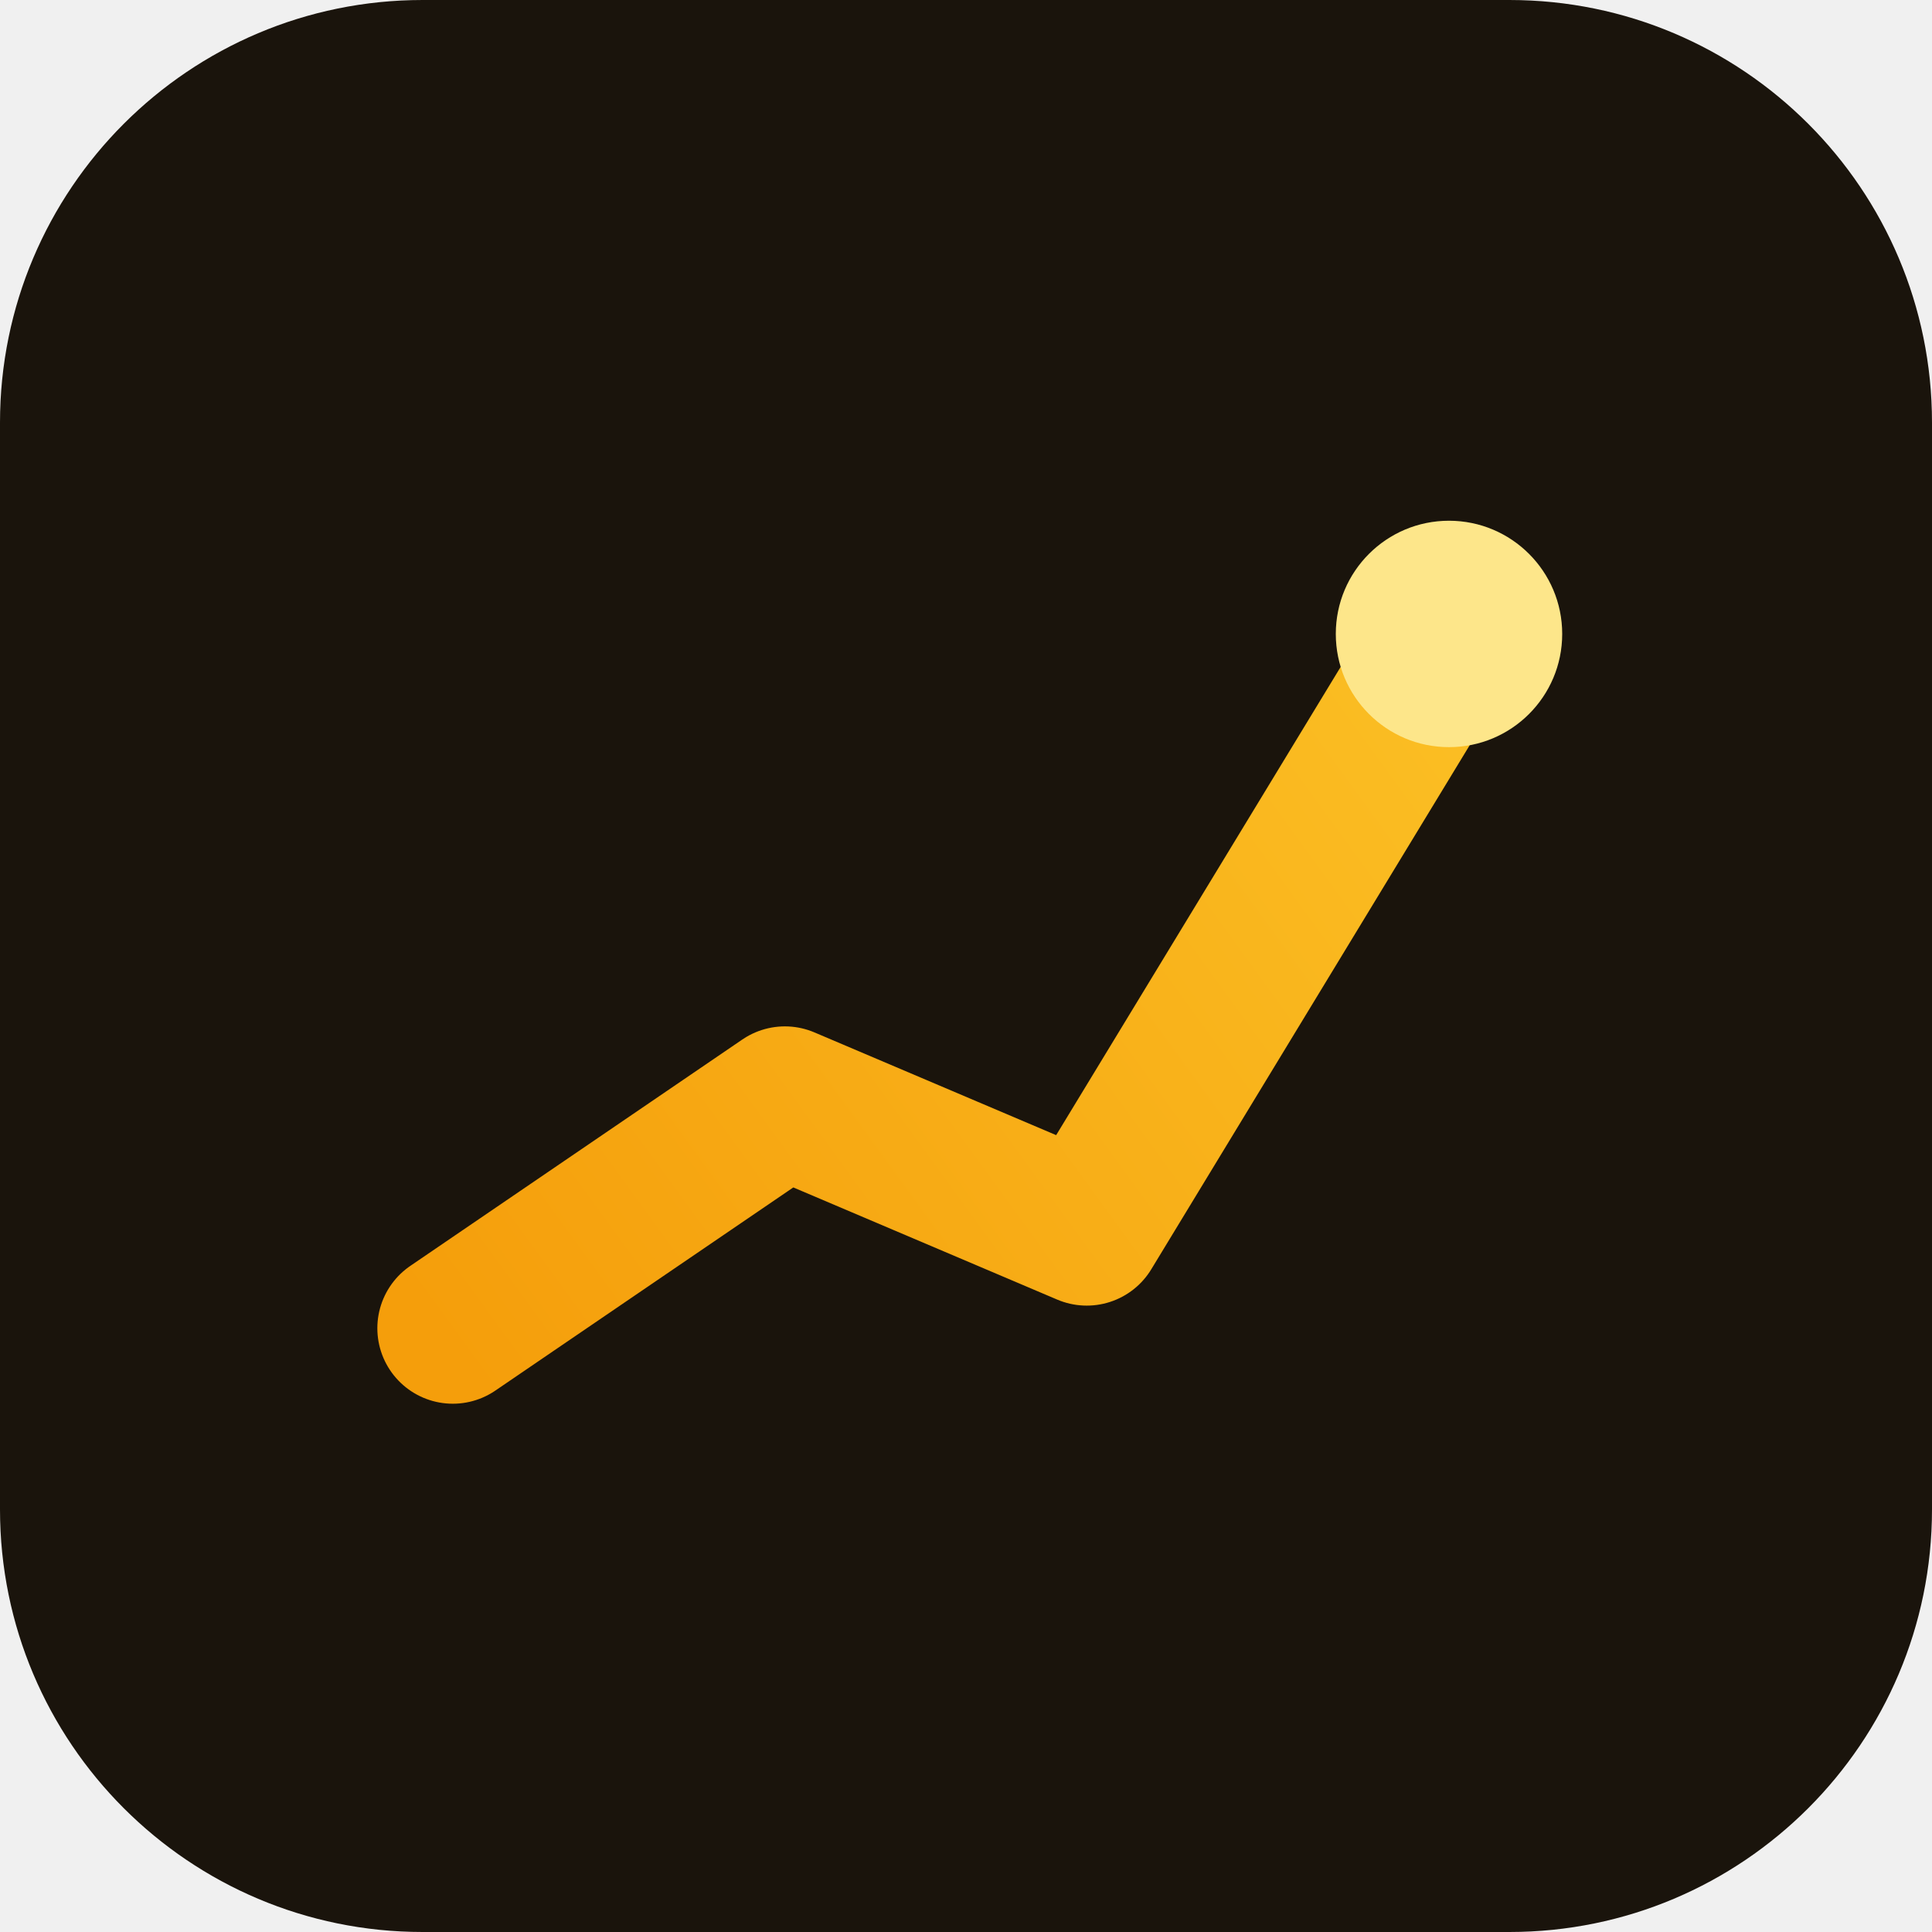
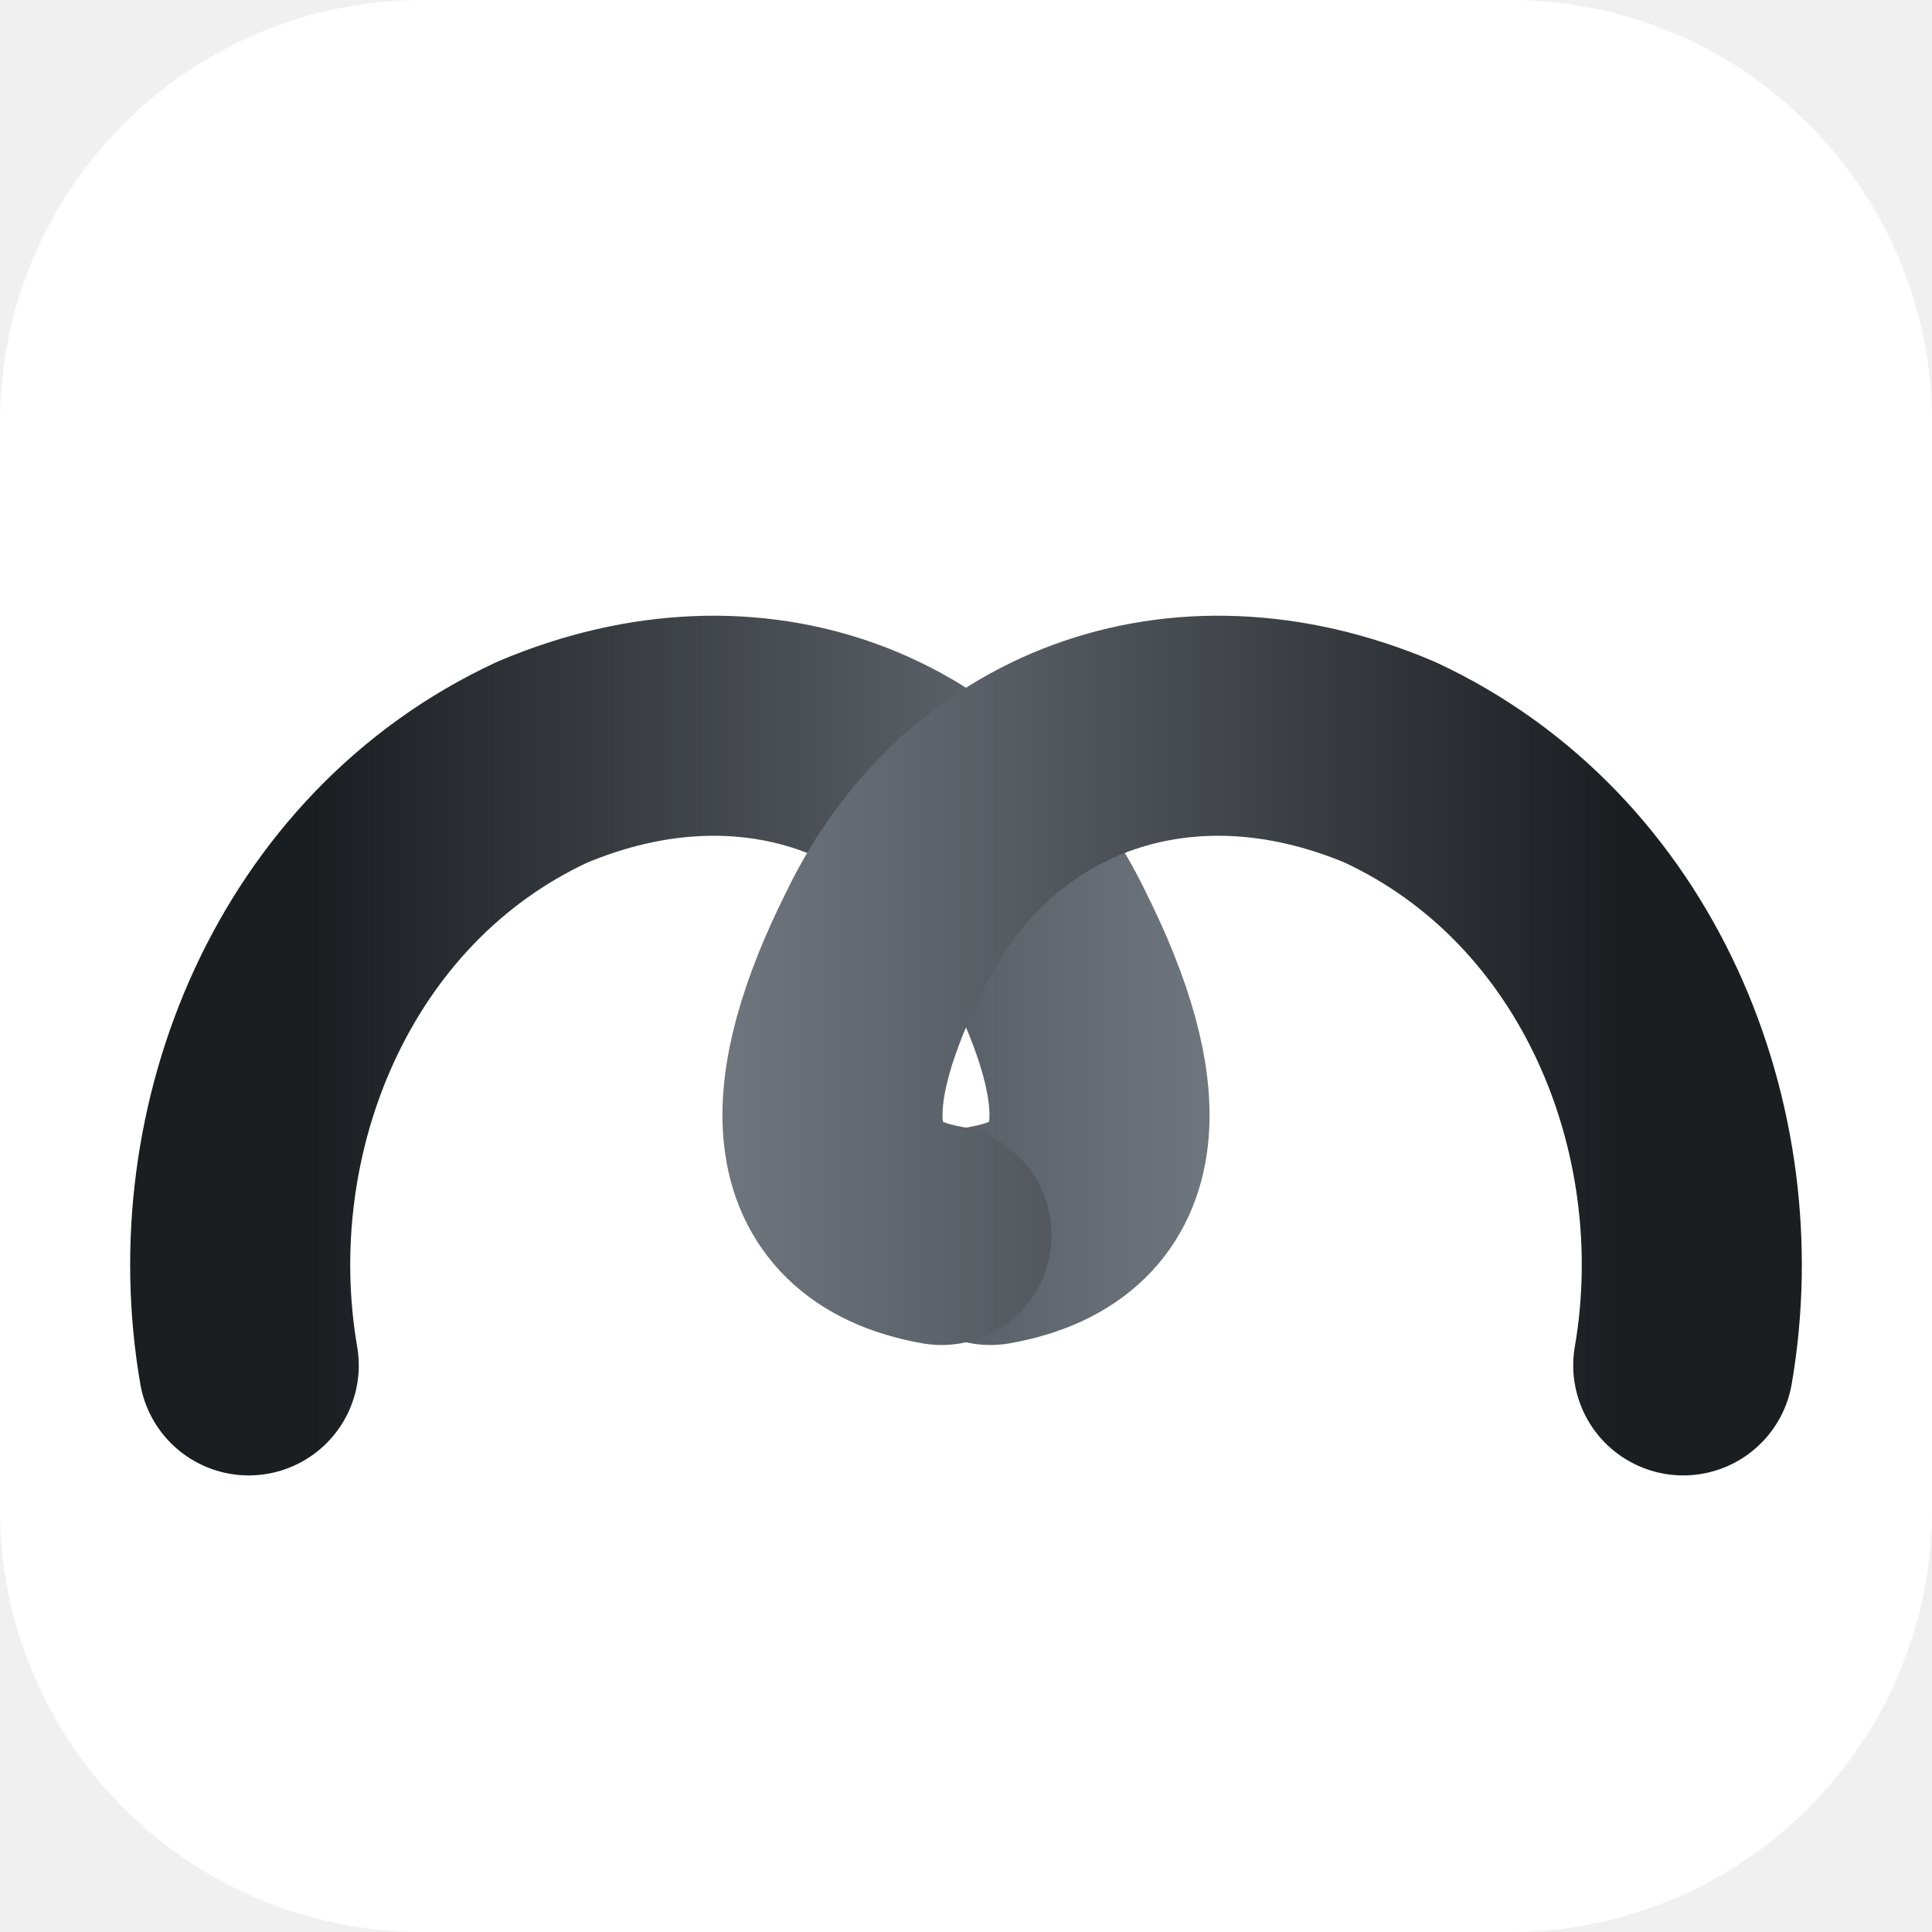
<svg xmlns="http://www.w3.org/2000/svg" width="512" height="512" viewBox="0 0 512 512" fill="none">
  <defs>
-     <linearGradient id="amber" x1="120" y1="360" x2="384" y2="168" gradientUnits="userSpaceOnUse">
-       <stop stop-color="#f59e0b" />
-       <stop offset="1" stop-color="#fbbf24" />
+     <linearGradient id="ink" x1="96" y1="256" x2="416" y2="256" gradientUnits="userSpaceOnUse">
+       <stop stop-color="#1b1e21" />
+       <stop offset="0.52" stop-color="#5d636a" />
+       <stop offset="1" stop-color="#9298a0" />
    </linearGradient>
+     <path id="hook" d="M80 354 C70 296 96 232 152 206 C204 184 254 204 276 250 C294 286 296 316 262 322" />
  </defs>
-   <rect width="512" height="512" rx="112" fill="#1a140c" />
-   <path d="M120 352 L208 292 L288 326 L384 168" stroke="url(#amber)" stroke-width="40" stroke-linecap="round" stroke-linejoin="round" fill="none" />
-   <circle cx="384" cy="168" r="30" fill="#fde68a" />
+   <rect width="512" height="512" rx="112" fill="#ffffff" />
+   <g fill="none" stroke="url(#ink)" stroke-width="54" stroke-linecap="round" stroke-linejoin="round" transform="translate(256 256) scale(1.08) translate(-256 -256)">
+     <use href="#hook" />
+     <use href="#hook" transform="matrix(-1 0 0 1 512 0)" />
+   </g>
</svg>
